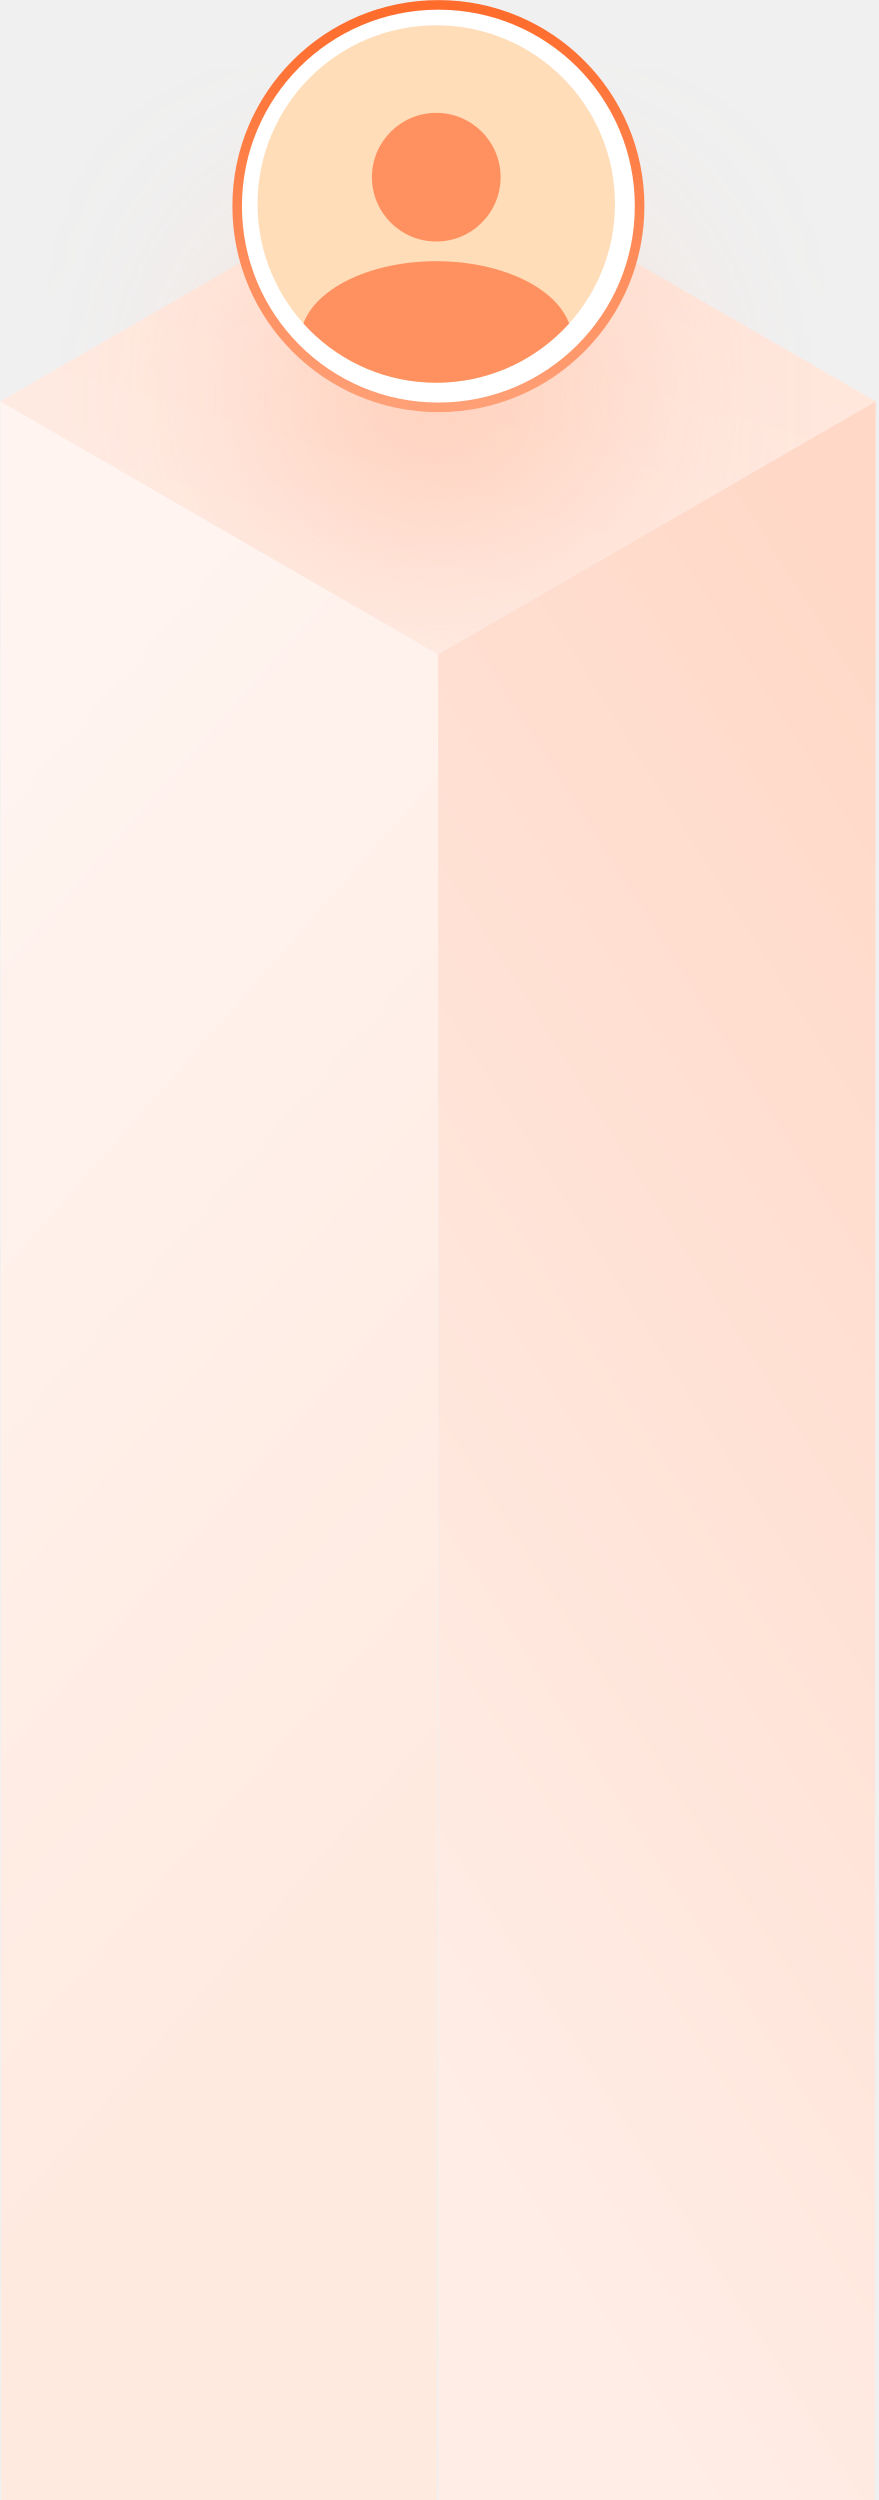
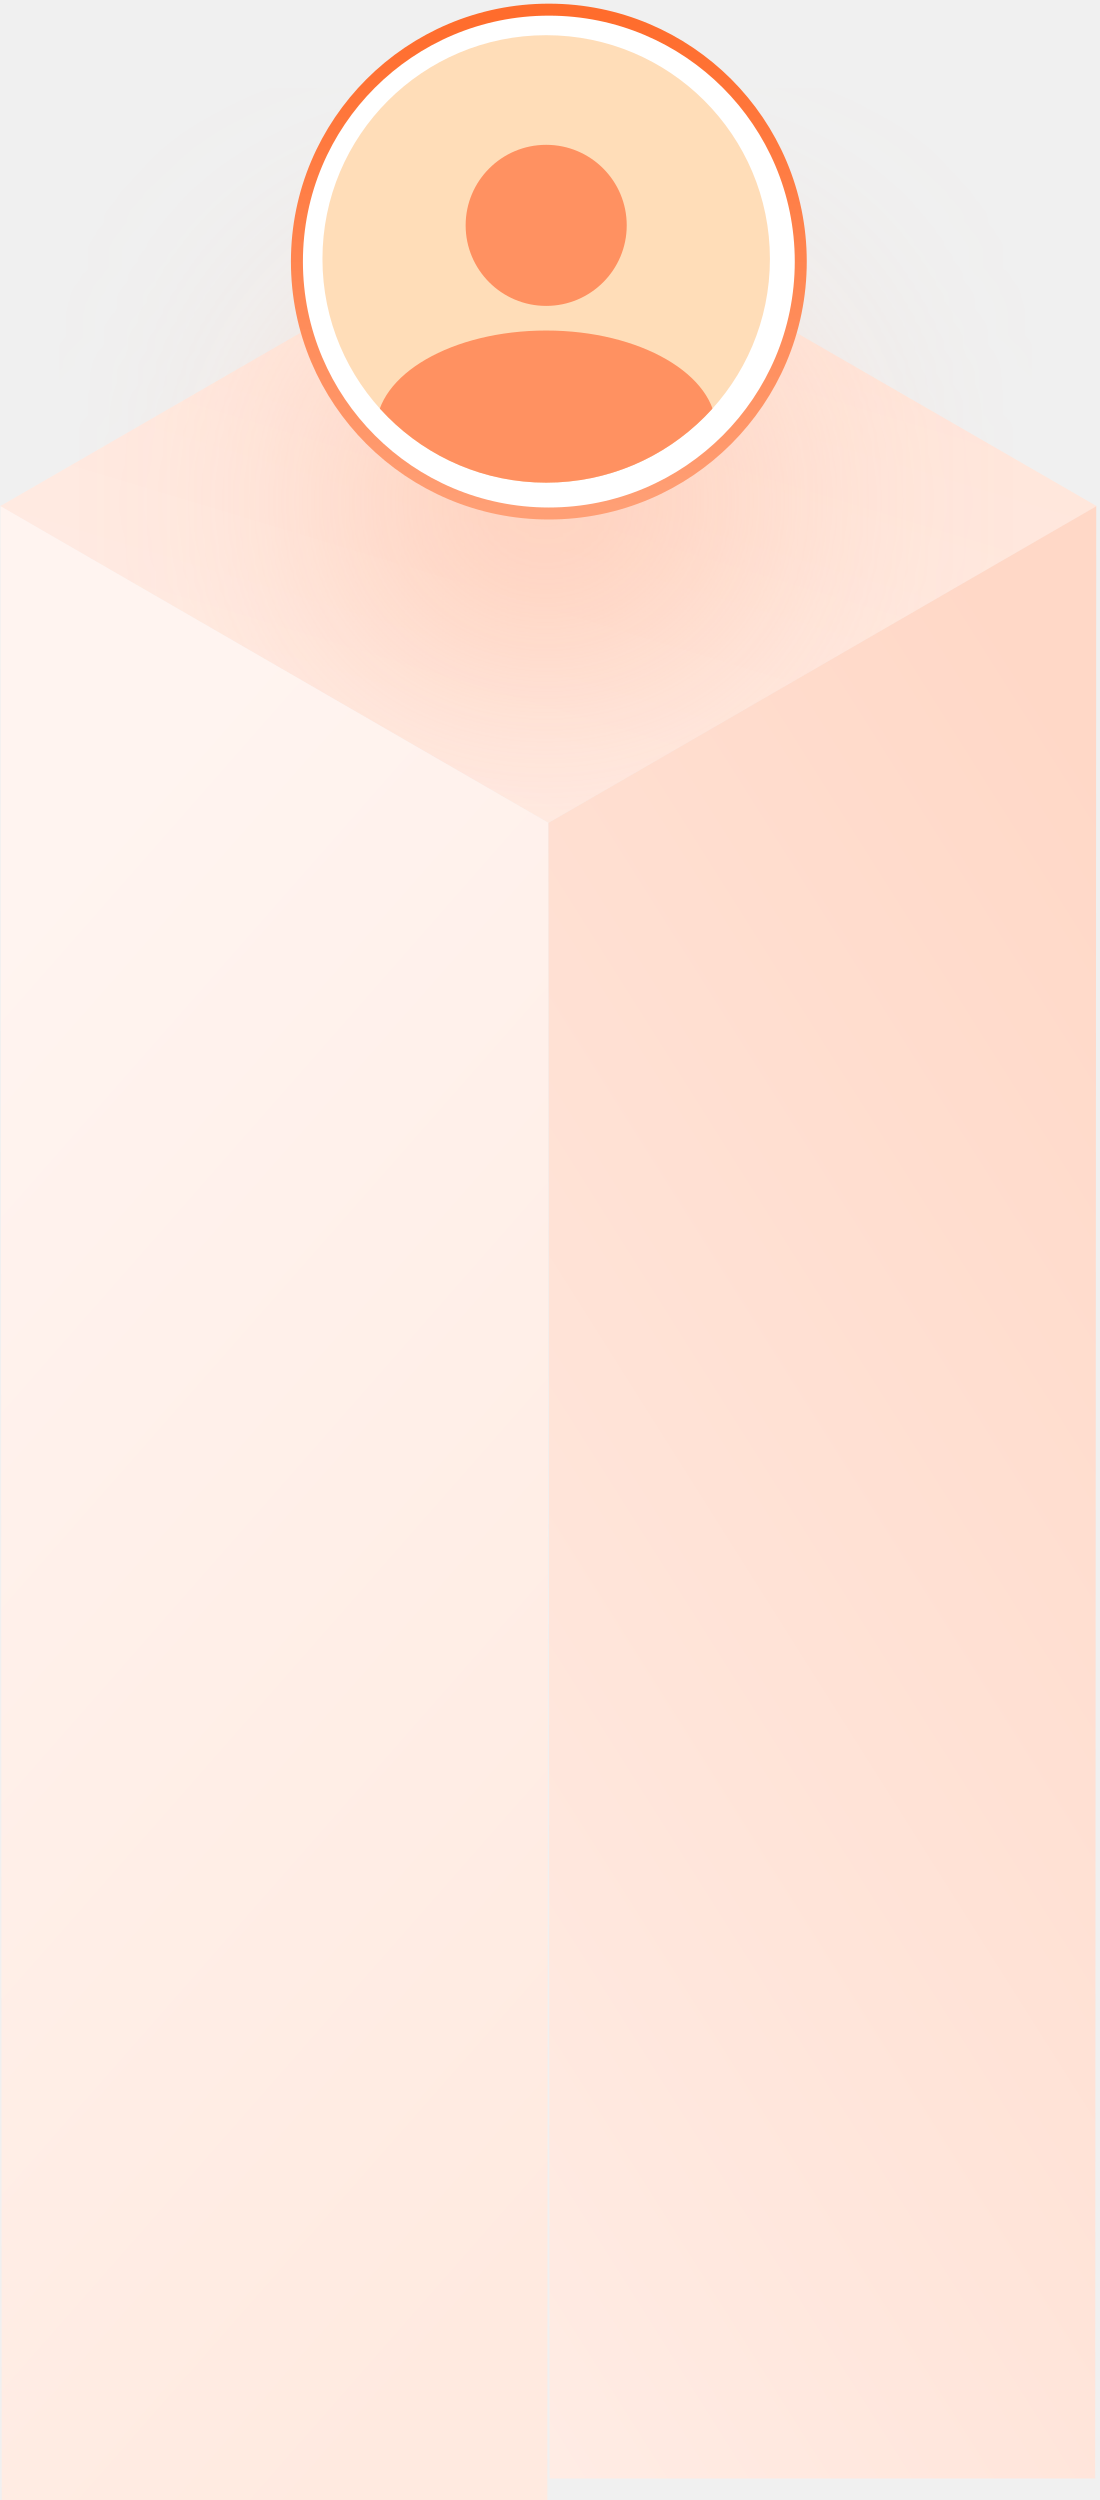
- <svg xmlns="http://www.w3.org/2000/svg" width="281" height="800" viewBox="0 0 281 800" fill="none">
-   <rect width="161.866" height="161.866" transform="matrix(0.866025 0.5 -0.866025 0.5 140.18 47.5596)" fill="url(#paint0_linear_71_673)" />
+ <svg xmlns="http://www.w3.org/2000/svg" width="281" height="639" viewBox="0 0 281 639" fill="none">
+   <rect width="161.866" height="161.866" transform="matrix(0.866025 0.5 -0.866025 0.5 140.18 48.4609)" fill="url(#paint0_linear_71_673)" />
  <g filter="url(#filter0_f_71_673)">
-     <rect width="72.693" height="73.2" rx="36.346" transform="matrix(0.866025 0.5 -0.866025 0.5 139.694 90.6265)" fill="#FFA680" />
+     <rect width="72.693" height="73.2" rx="36.346" transform="matrix(0.866025 0.5 -0.866025 0.5 139.694 91.5278)" fill="#FFA680" />
  </g>
-   <path d="M0.437 815.866L0.157 128.493L140.18 209.426L139.9 815.866H0.437Z" fill="url(#paint1_linear_71_673)" />
-   <path d="M279.924 822.587L280.204 128.493L140.181 209.426L140.461 822.587H279.924Z" fill="url(#paint2_linear_71_673)" />
-   <circle cx="140.284" cy="65.958" r="64.392" fill="white" stroke="url(#paint3_linear_71_673)" stroke-width="3.066" />
-   <circle cx="139.605" cy="65.28" r="57.187" fill="#FFDDB8" />
-   <mask id="mask0_71_673" style="mask-type:alpha" maskUnits="userSpaceOnUse" x="82" y="8" width="115" height="115">
-     <circle cx="139.605" cy="65.28" r="57.187" fill="#C4C4C4" />
+   <path d="M0.437 639.5L0.157 129.395L140.18 210.328L139.9 639.5H0.437Z" fill="url(#paint1_linear_71_673)" />
+   <path d="M279.924 633.5L280.204 129.395L140.181 210.328L140.461 633.5H279.924Z" fill="url(#paint2_linear_71_673)" />
+   <circle cx="140.284" cy="66.859" r="64.392" fill="white" stroke="url(#paint3_linear_71_673)" stroke-width="3.066" />
+   <circle cx="139.605" cy="66.182" r="57.187" fill="#FFDDB8" />
+   <mask id="mask0_71_673" style="mask-type:alpha" maskUnits="userSpaceOnUse" x="82" y="8" width="115" height="116">
+     <circle cx="139.605" cy="66.182" r="57.187" fill="#C4C4C4" />
  </mask>
  <g mask="url(#mask0_71_673)">
-     <ellipse cx="139.605" cy="108.743" rx="43.462" ry="25.162" fill="#FF9161" />
+     <ellipse cx="139.605" cy="109.644" rx="43.462" ry="25.162" fill="#FF9161" />
  </g>
-   <circle cx="139.605" cy="56.701" r="20.587" fill="#FF9161" />
+   <circle cx="139.605" cy="57.603" r="20.587" fill="#FF9161" />
  <defs>
-     <filter id="filter0_f_71_673" x="15.271" y="21.757" width="248.406" height="210.685" filterUnits="userSpaceOnUse" color-interpolation-filters="sRGB">
+     <filter id="filter0_f_71_673" x="15.271" y="22.659" width="248.406" height="210.685" filterUnits="userSpaceOnUse" color-interpolation-filters="sRGB">
      <feFlood flood-opacity="0" result="BackgroundImageFix" />
      <feBlend mode="normal" in="SourceGraphic" in2="BackgroundImageFix" result="shape" />
      <feGaussianBlur stdDeviation="39.789" result="effect1_foregroundBlur_71_673" />
    </filter>
    <linearGradient id="paint0_linear_71_673" x1="46.953" y1="10.736" x2="113.029" y2="220.782" gradientUnits="userSpaceOnUse">
      <stop stop-color="#FFE6DB" />
      <stop offset="1" stop-color="#FFEDE6" />
    </linearGradient>
-     <linearGradient id="paint1_linear_71_673" x1="70.169" y1="655.818" x2="-177.757" y2="437.984" gradientUnits="userSpaceOnUse">
+     <linearGradient id="paint1_linear_71_673" x1="70.169" y1="656.719" x2="-177.757" y2="438.885" gradientUnits="userSpaceOnUse">
      <stop stop-color="#FFEAE0" />
      <stop offset="1" stop-color="#FFF4F0" />
    </linearGradient>
-     <linearGradient id="paint2_linear_71_673" x1="161.744" y1="701.186" x2="475.288" y2="503.277" gradientUnits="userSpaceOnUse">
+     <linearGradient id="paint2_linear_71_673" x1="161.744" y1="702.087" x2="475.288" y2="504.178" gradientUnits="userSpaceOnUse">
      <stop stop-color="#FFEDE6" />
      <stop offset="1" stop-color="#FFD8C7" />
    </linearGradient>
-     <linearGradient id="paint3_linear_71_673" x1="140.284" y1="3.099" x2="140.284" y2="128.817" gradientUnits="userSpaceOnUse">
+     <linearGradient id="paint3_linear_71_673" x1="140.284" y1="4" x2="140.284" y2="129.719" gradientUnits="userSpaceOnUse">
      <stop stop-color="#FF6C2C" />
      <stop offset="1" stop-color="#FF9F75" />
    </linearGradient>
  </defs>
</svg>
